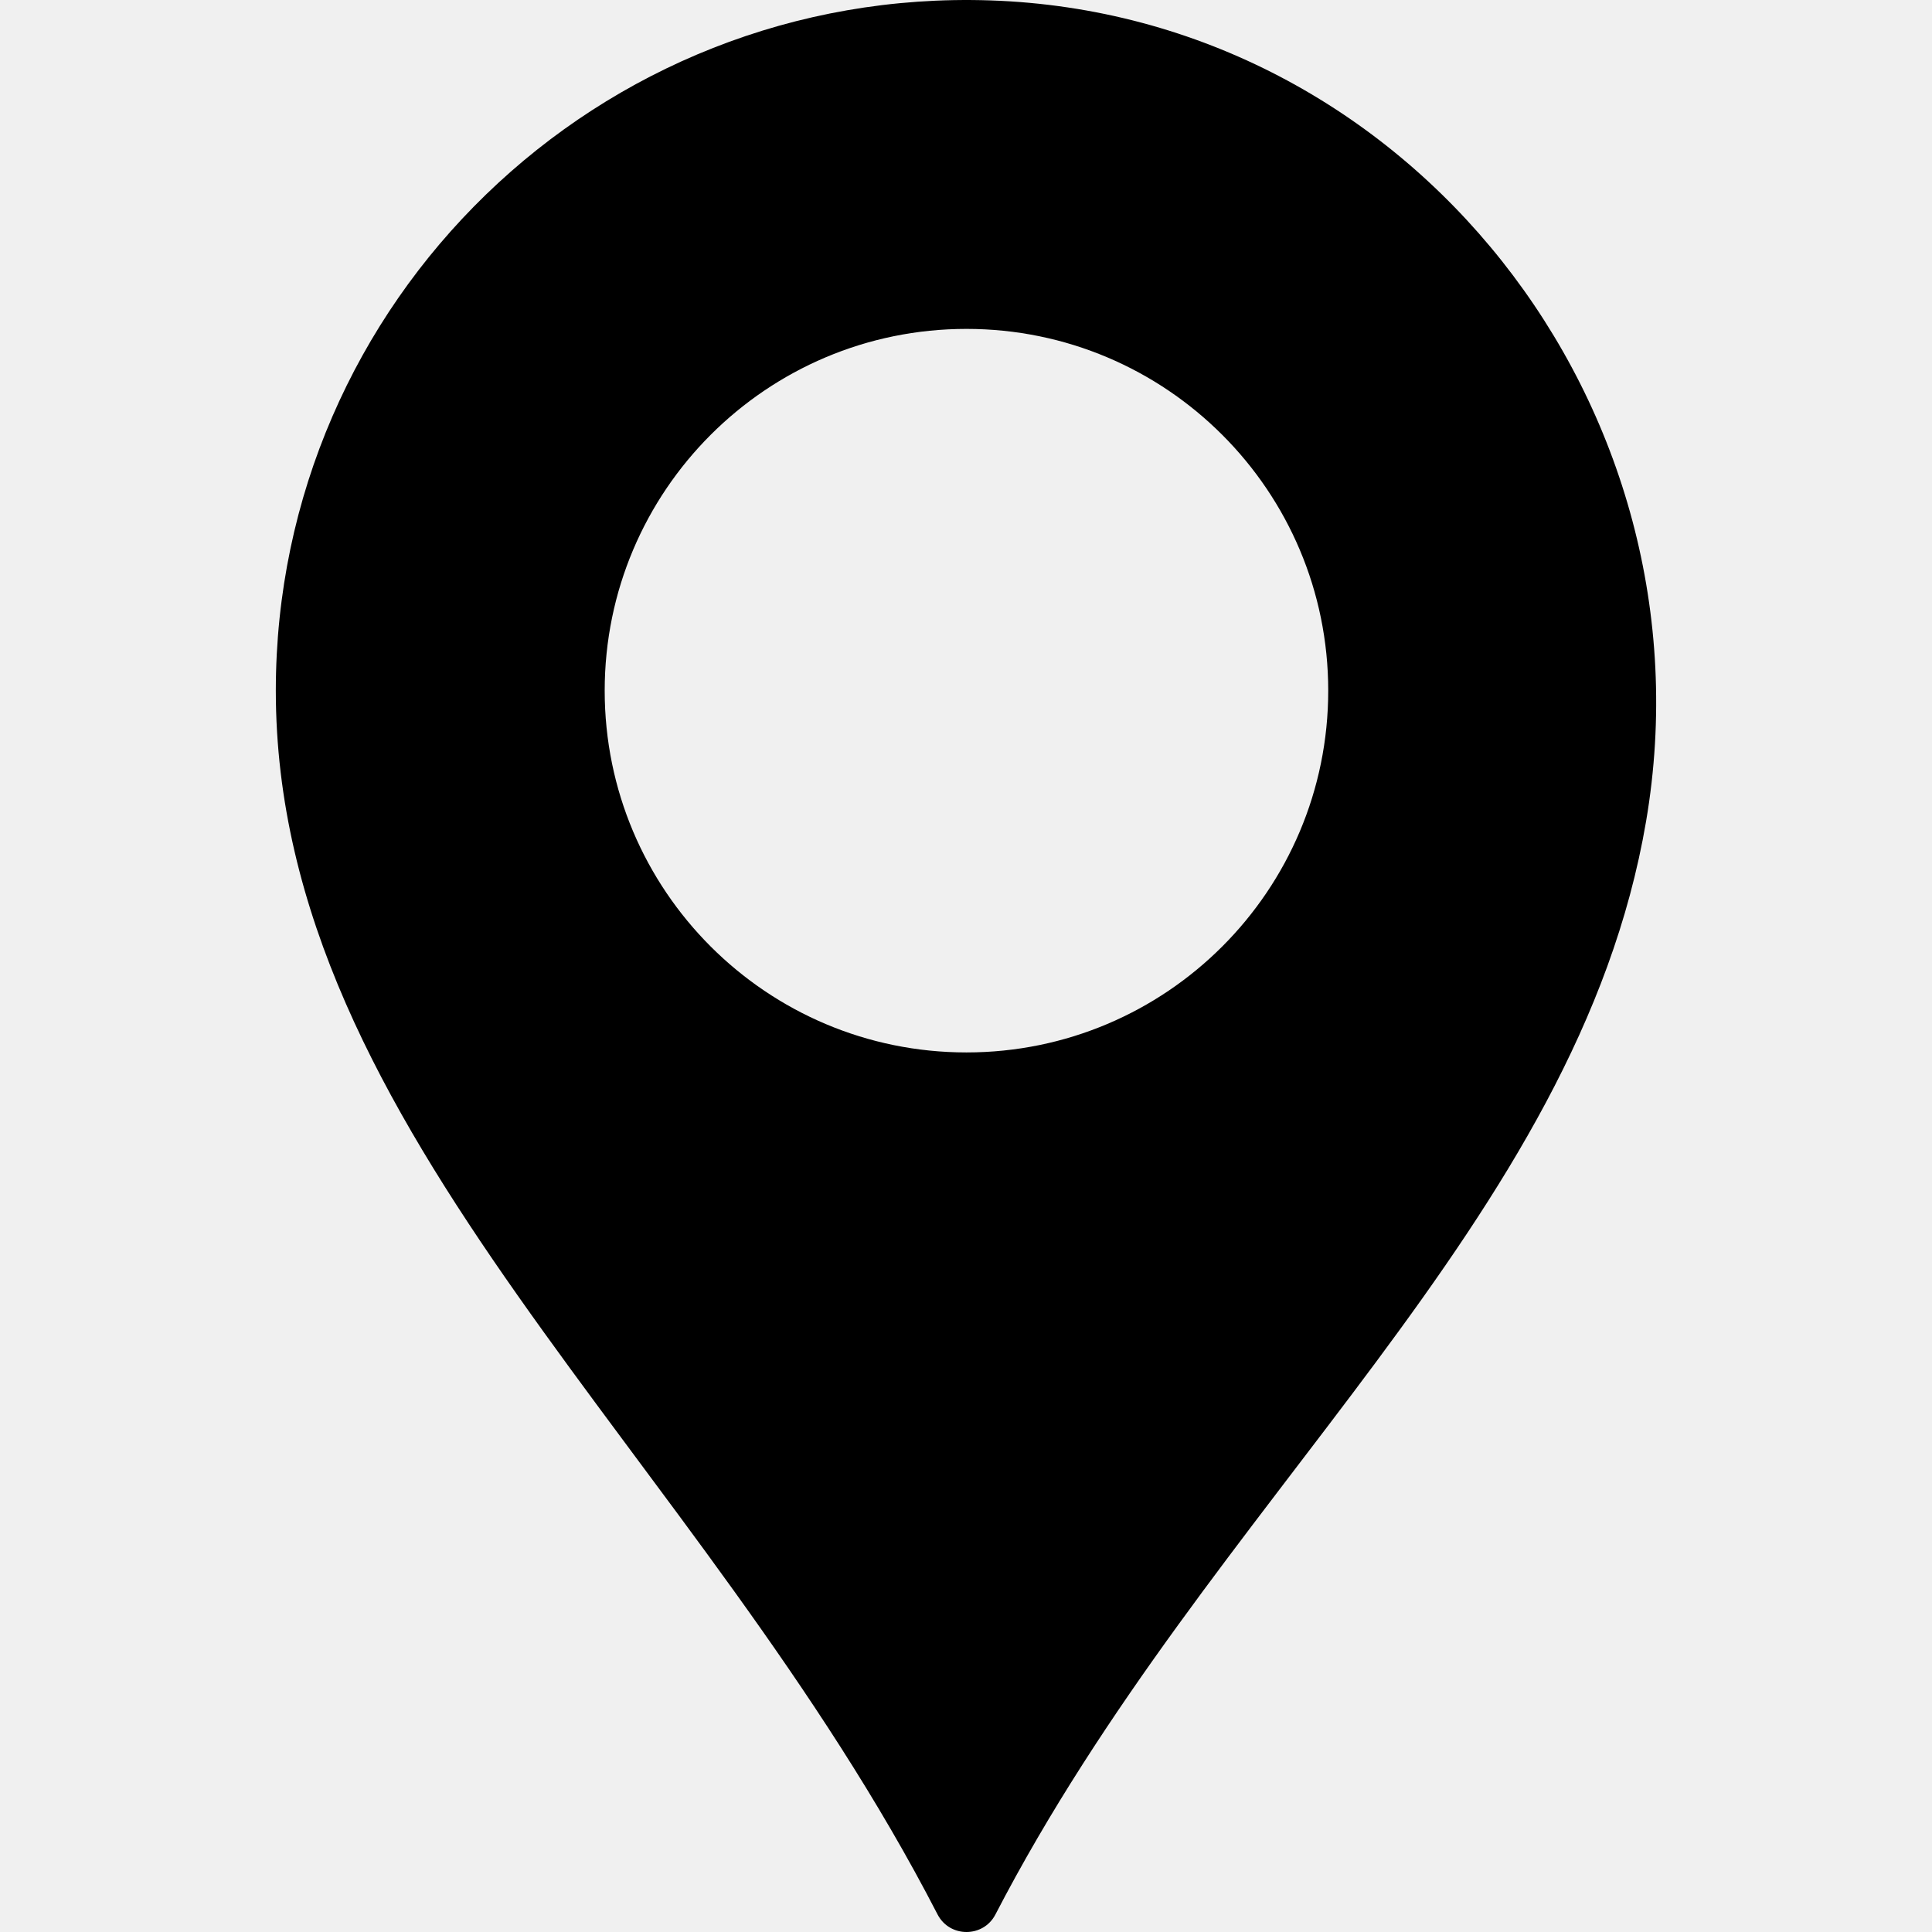
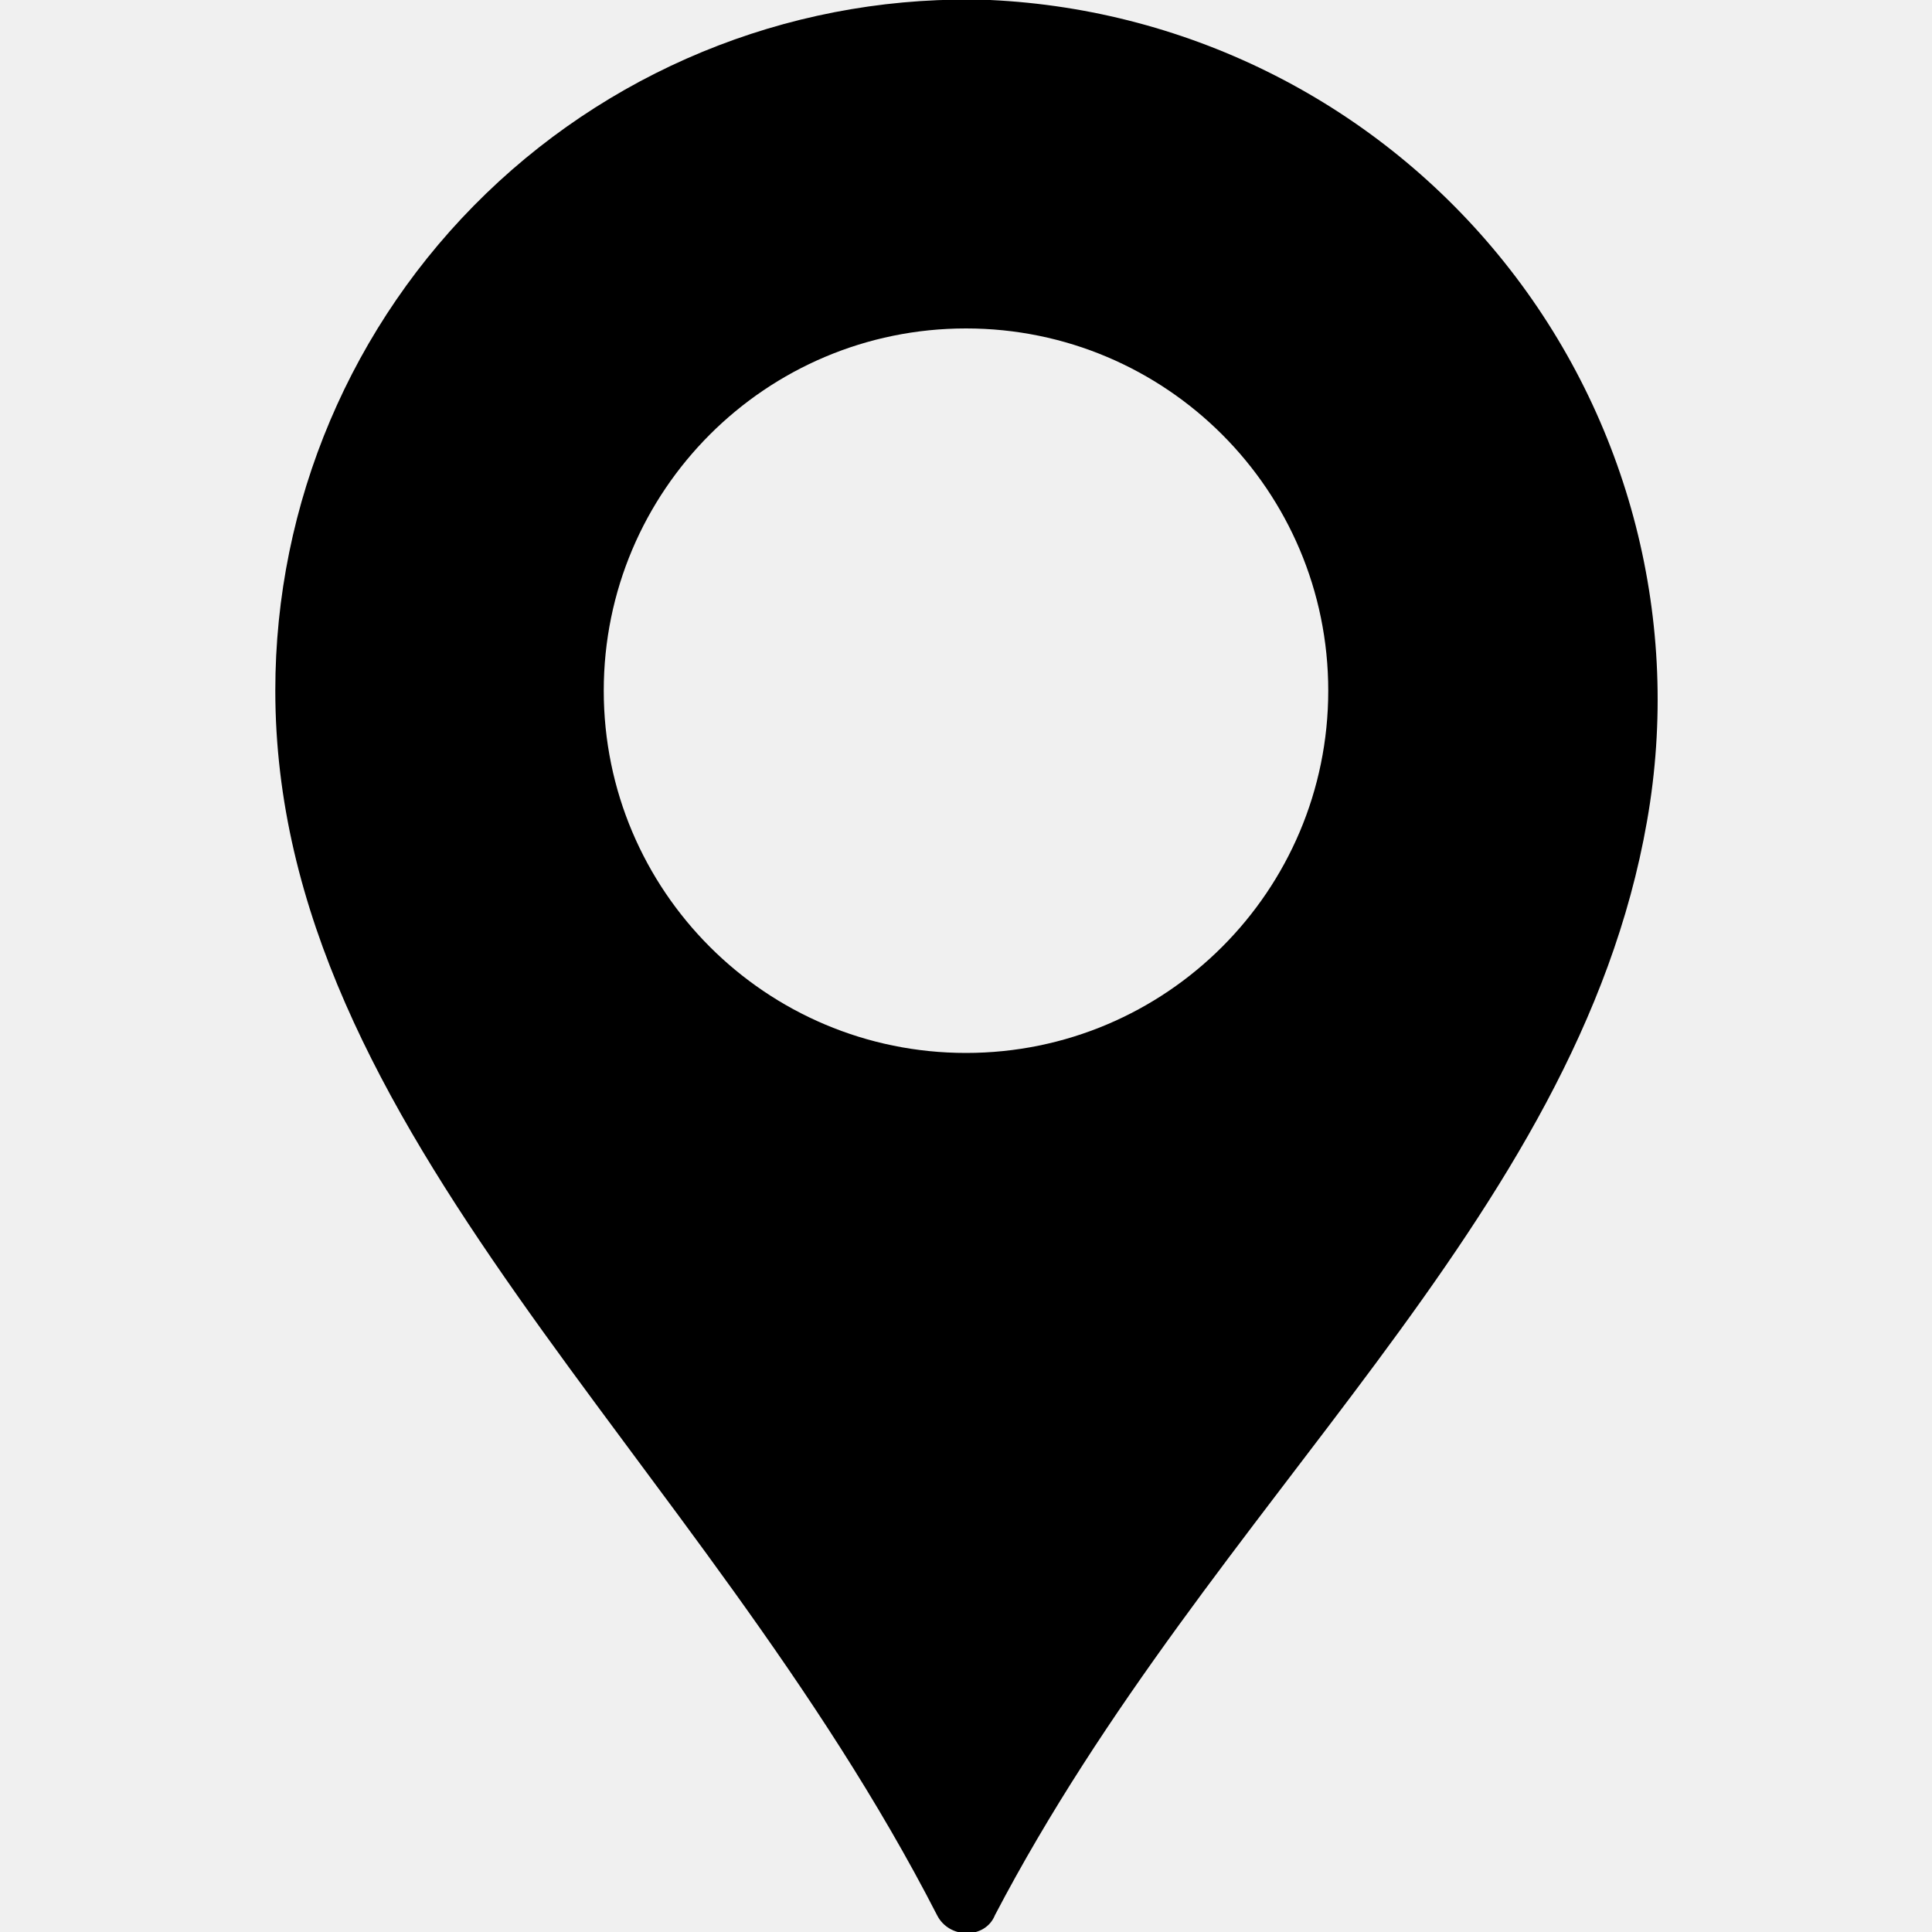
- <svg xmlns="http://www.w3.org/2000/svg" width="80" height="80" viewBox="0 0 80 80" fill="none">
+ <svg xmlns="http://www.w3.org/2000/svg" width="80" height="80" fill="none">
  <g clip-path="url(#clip0)">
-     <path d="M41.009 0.017C24.763 -0.531 11.421 12.476 11.421 28.599C11.421 46.896 28.98 60.175 38.822 79.272C39.322 80.242 40.718 80.243 41.219 79.273C50.123 62.09 65.34 50.568 68.16 34.013C71.08 16.883 58.377 0.602 41.009 0.017ZM40.019 43.579C31.746 43.579 25.039 36.872 25.039 28.599C25.039 20.326 31.746 13.619 40.019 13.619C48.292 13.619 54.999 20.326 54.999 28.599C54.999 36.872 48.292 43.579 40.019 43.579Z" fill="black" />
+     <path d="M41 0a28.6 28.6 0 00-29.6 28.6c0 18.3 17.6 31.6 27.4 50.7.5 1 2 1 2.4 0 9-17.2 24.1-28.7 27-45.3A29 29 0 0041 0zm-1 43.6a15 15 0 110-30 15 15 0 010 30z" fill="#000" />
  </g>
  <defs>
    <clipPath id="clip0">
-       <path d="M0 0H80V80H0V0Z" fill="white" />
+       <path d="M0 0h80v80H0V0z" fill="#fff" />
    </clipPath>
  </defs>
</svg>
